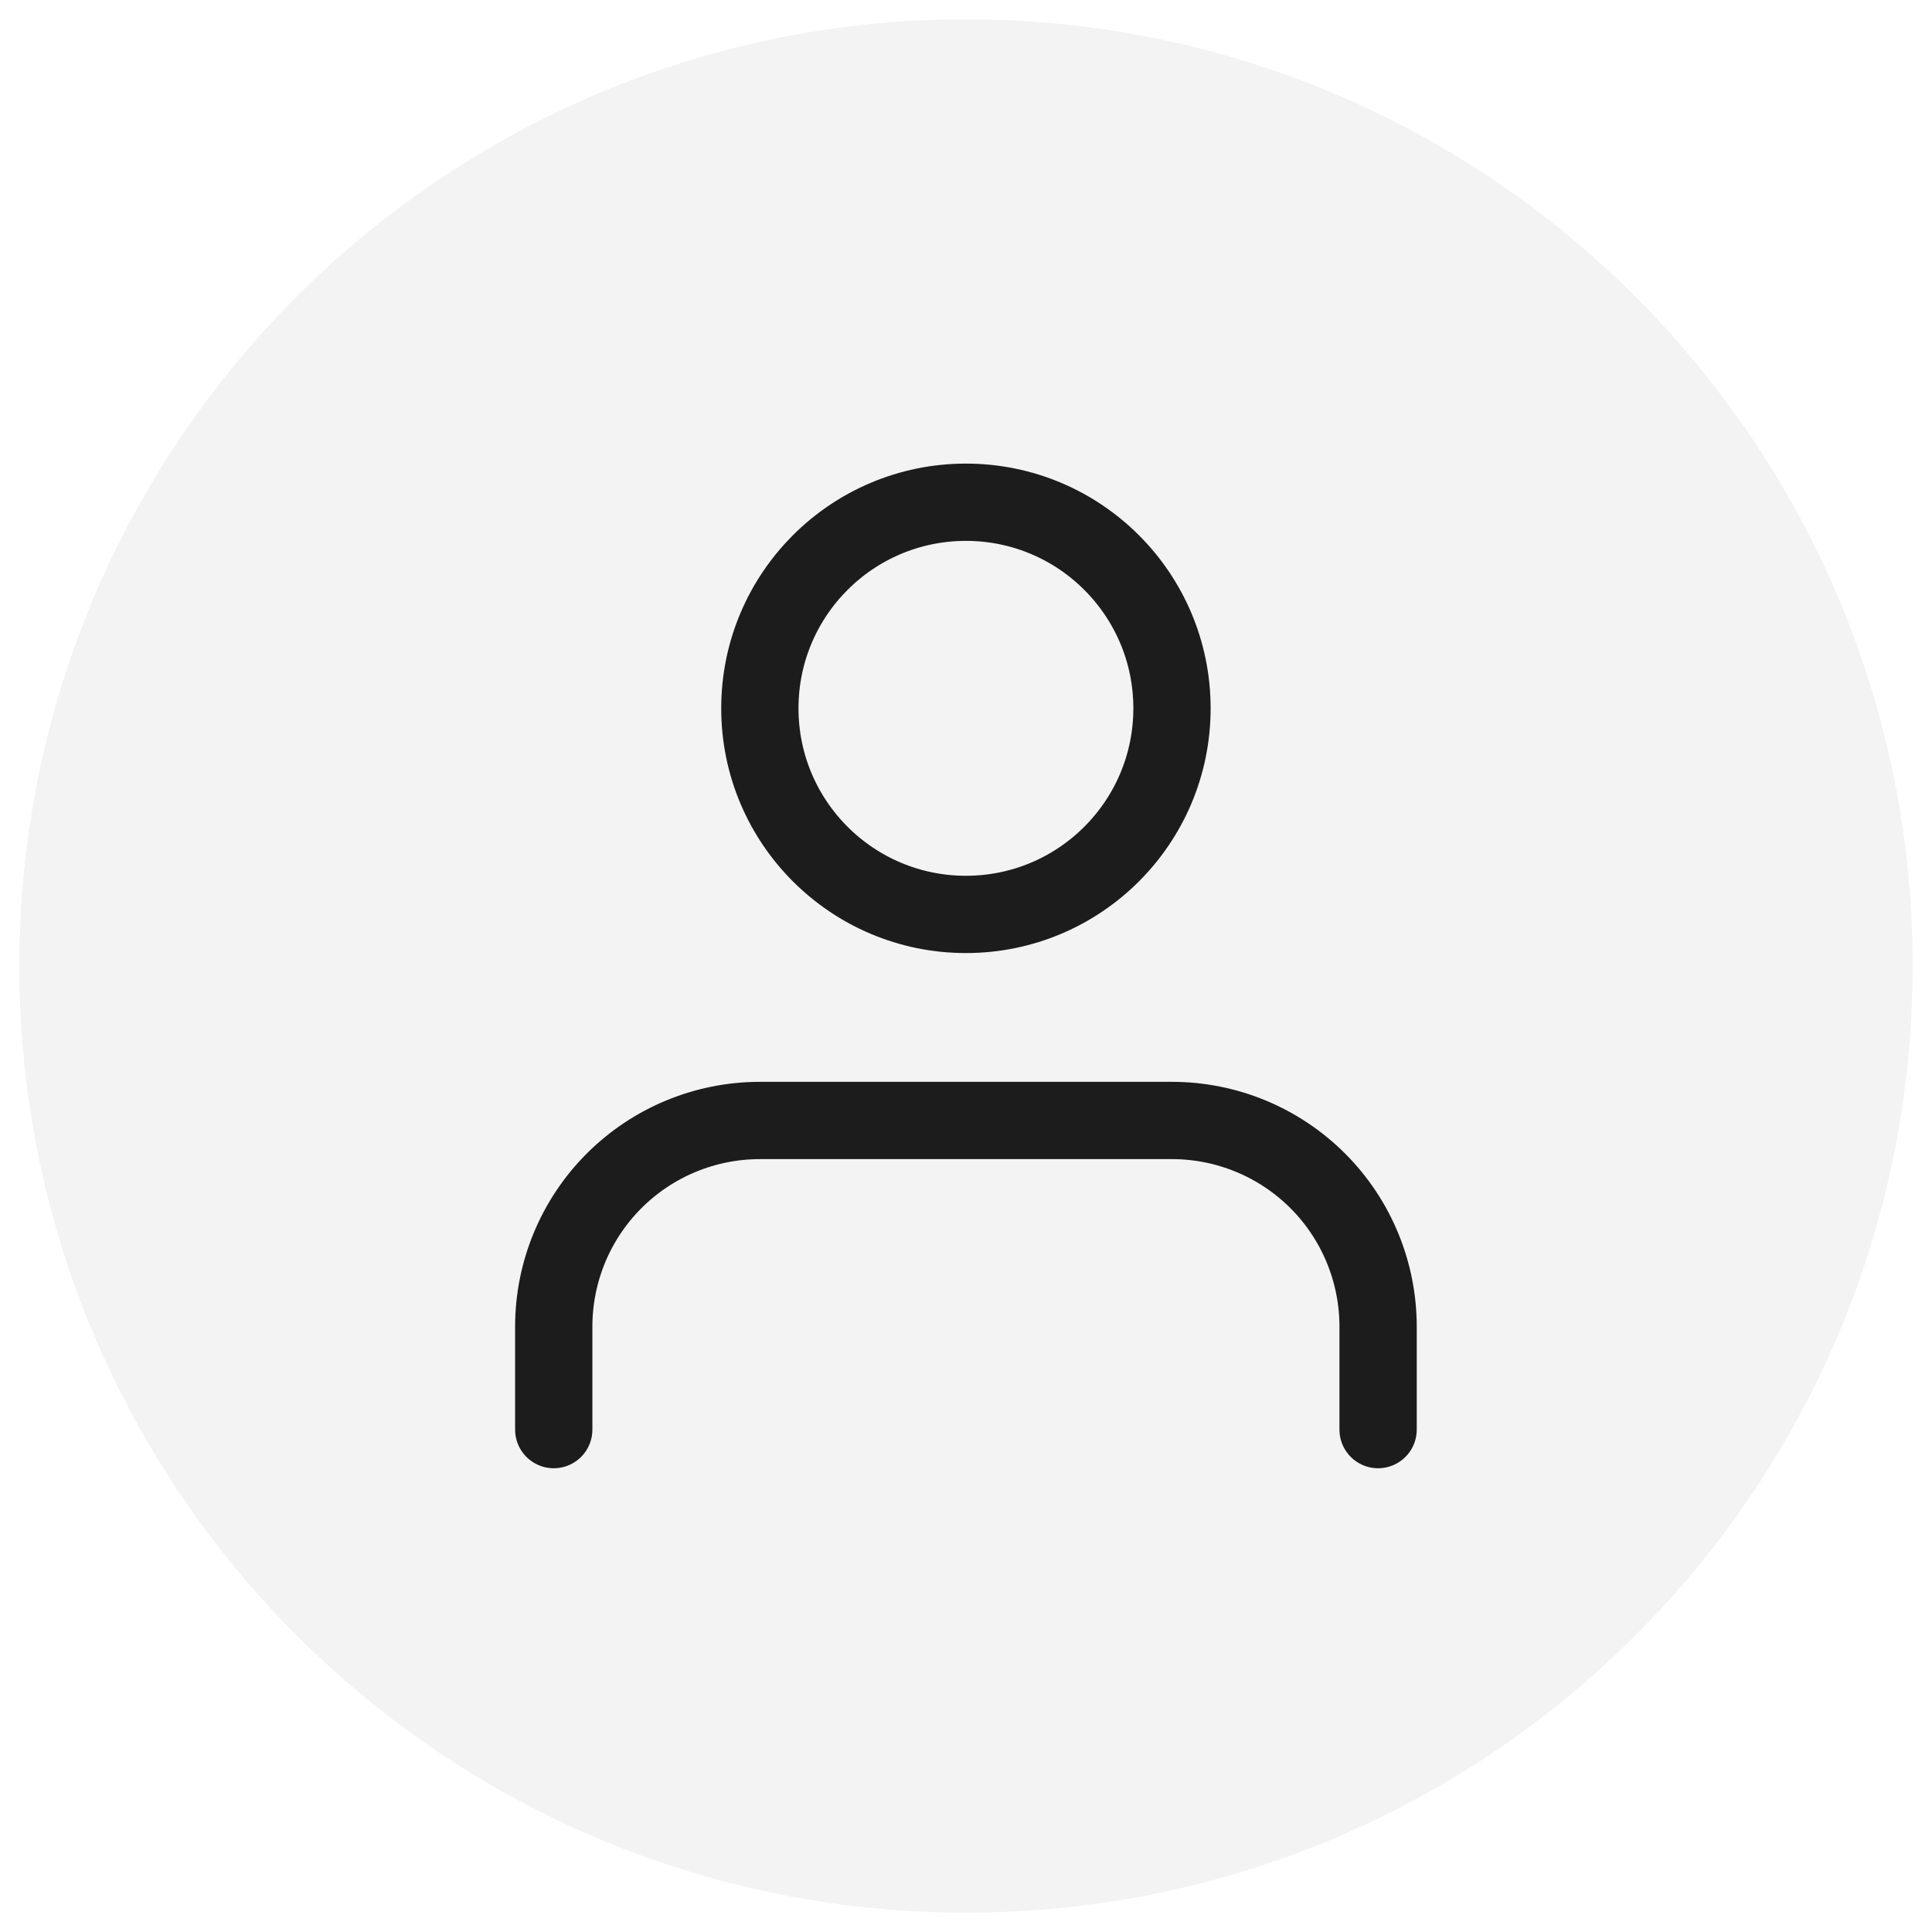
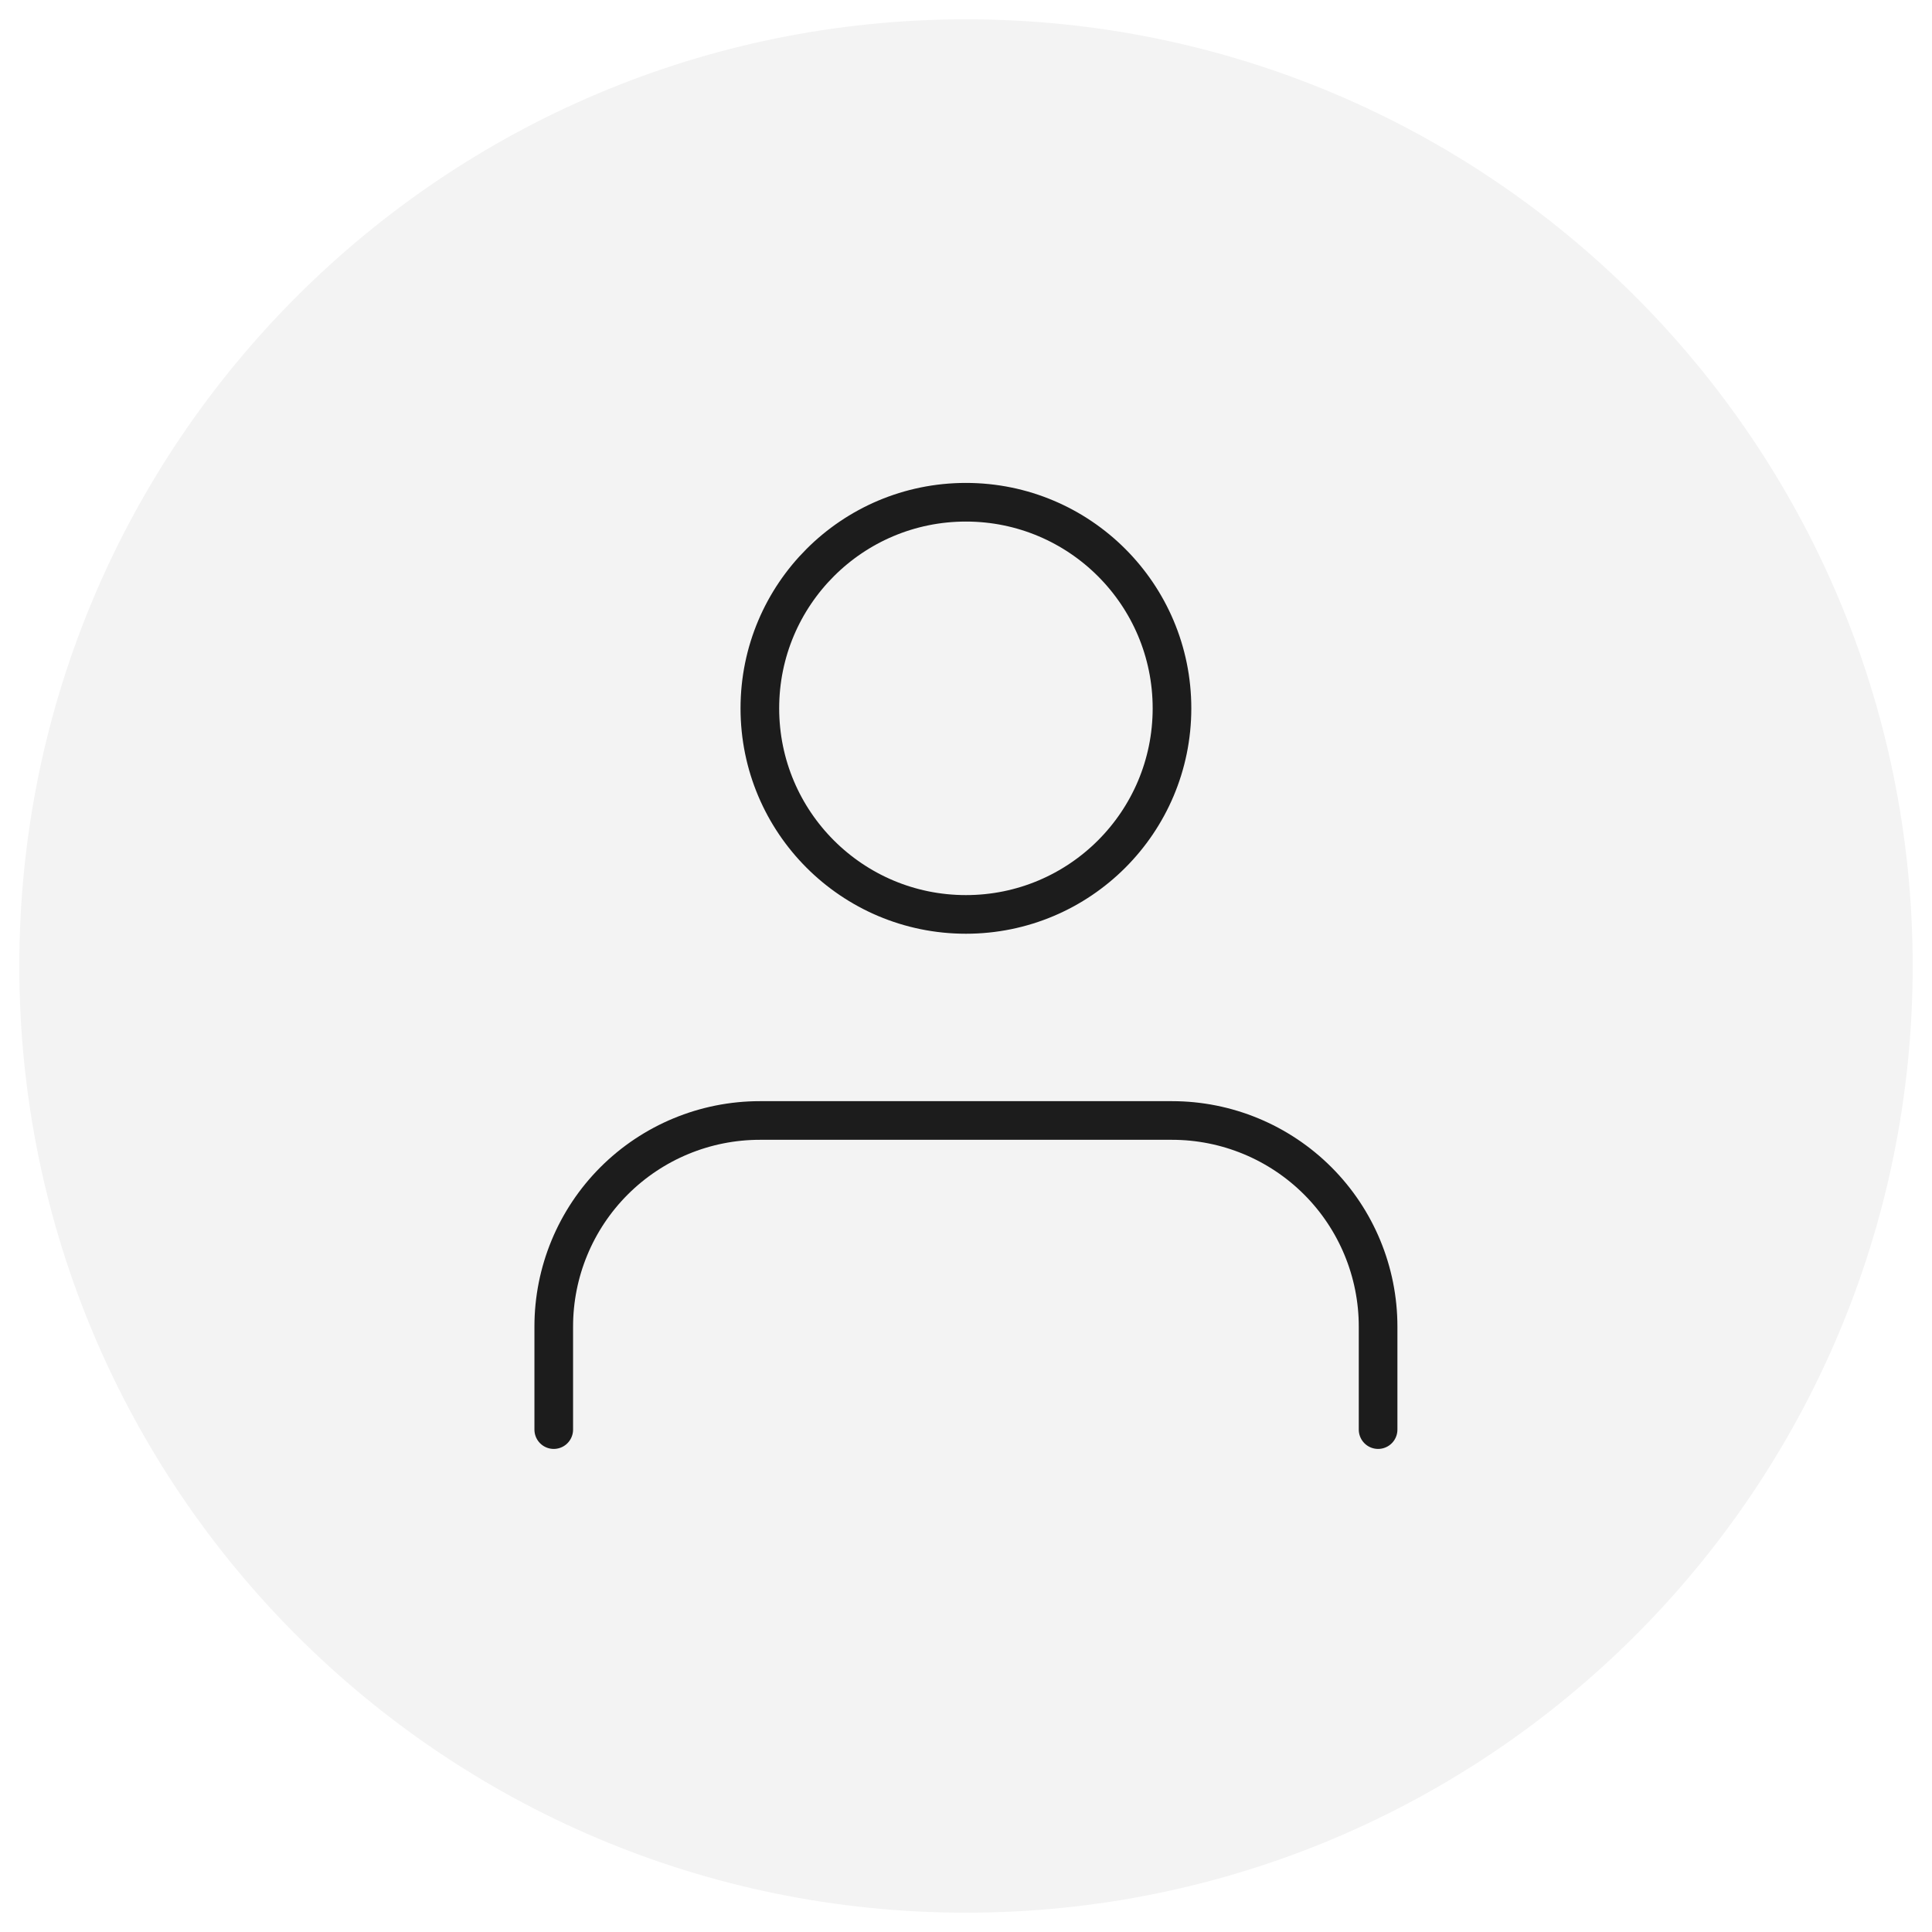
<svg xmlns="http://www.w3.org/2000/svg" width="50" height="50" viewBox="0 0 50 50" fill="none">
  <rect x="1" y="1" width="48" height="48" rx="24" fill="#F3F3F3" />
  <rect x="1" y="1" width="48" height="48" rx="24" stroke="#F3F3F3" />
-   <path d="M35.665 36.998V34.331C35.665 32.917 35.103 31.56 34.103 30.56C33.102 29.56 31.746 28.998 30.331 28.998H19.665C18.25 28.998 16.894 29.56 15.893 30.56C14.893 31.56 14.331 32.917 14.331 34.331V36.998" stroke="#1C1C1C" stroke-width="2" stroke-linecap="round" stroke-linejoin="round" />
-   <path d="M24.998 23.665C27.944 23.665 30.331 21.277 30.331 18.331C30.331 15.386 27.944 12.998 24.998 12.998C22.052 12.998 19.665 15.386 19.665 18.331C19.665 21.277 22.052 23.665 24.998 23.665Z" stroke="#1C1C1C" stroke-width="2" stroke-linecap="round" stroke-linejoin="round" />
+   <path d="M35.665 36.998V34.331C35.665 32.917 35.103 31.56 34.103 30.56C33.102 29.56 31.746 28.998 30.331 28.998H19.665C18.25 28.998 16.894 29.56 15.893 30.56C14.893 31.56 14.331 32.917 14.331 34.331V36.998" stroke="#1C1C1C" strokeWidth="2" stroke-linecap="round" stroke-linejoin="round" />
+   <path d="M24.998 23.665C27.944 23.665 30.331 21.277 30.331 18.331C30.331 15.386 27.944 12.998 24.998 12.998C22.052 12.998 19.665 15.386 19.665 18.331C19.665 21.277 22.052 23.665 24.998 23.665Z" stroke="#1C1C1C" strokeWidth="2" stroke-linecap="round" stroke-linejoin="round" />
</svg>
